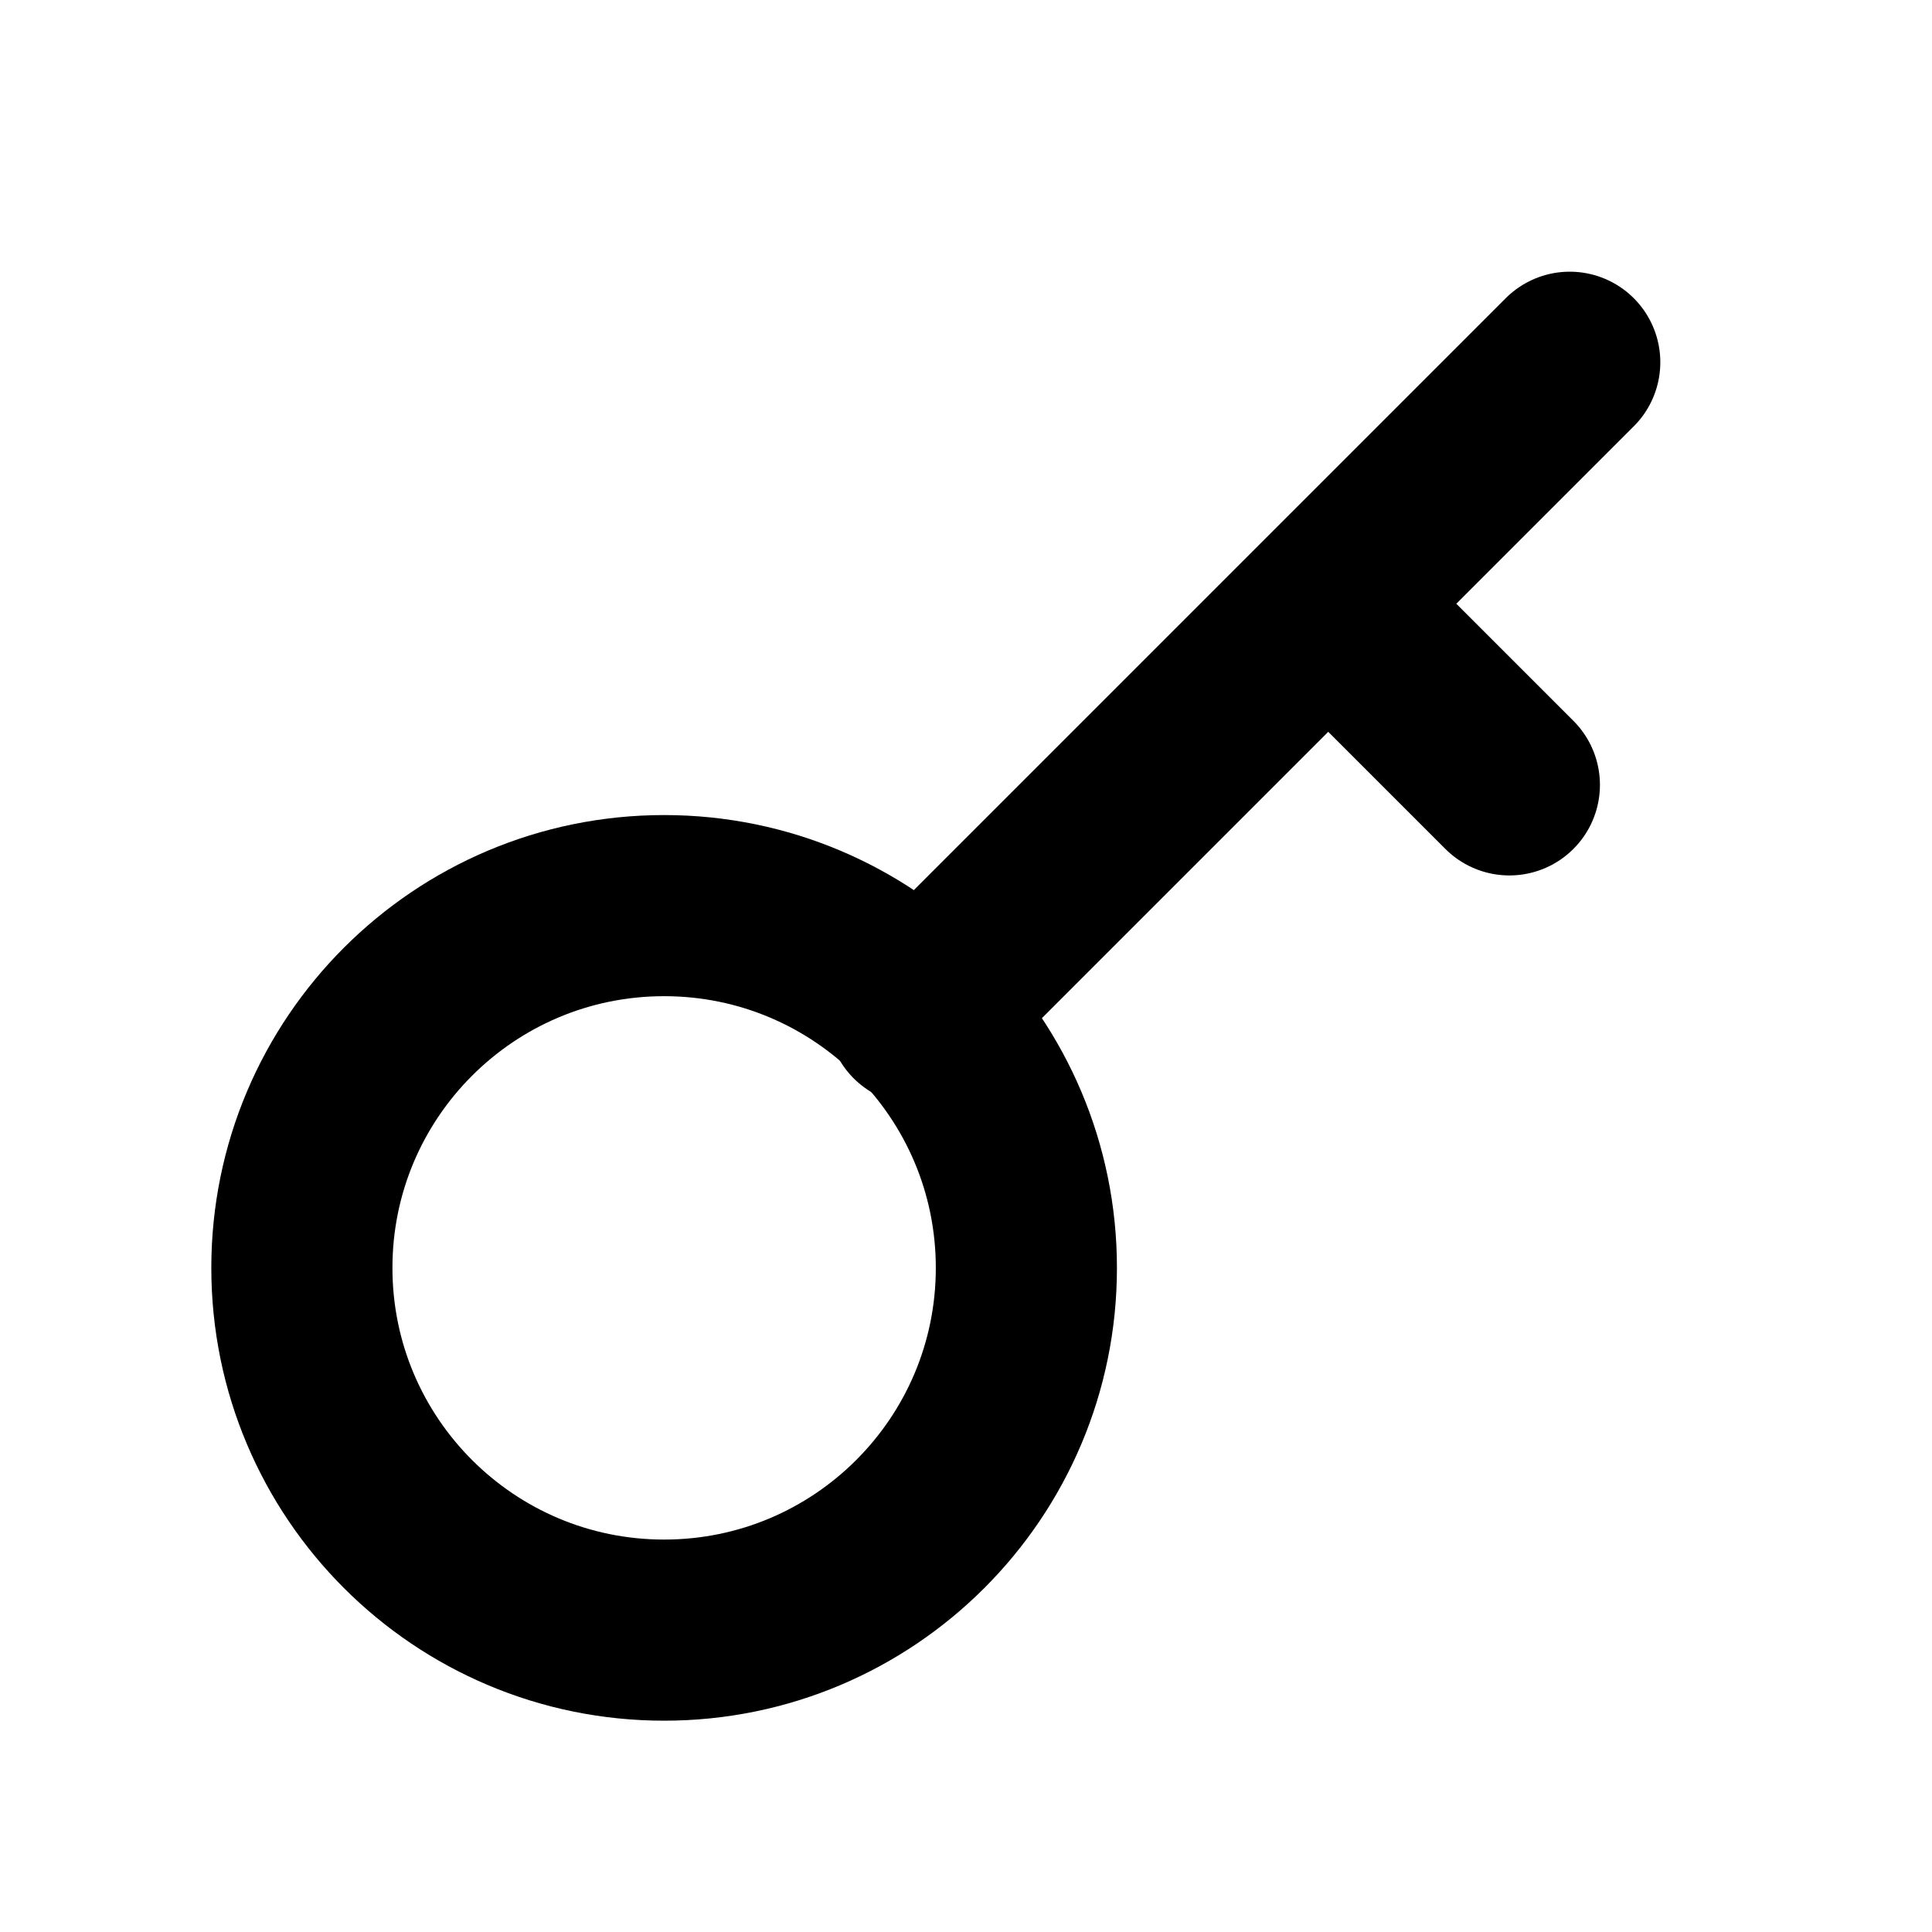
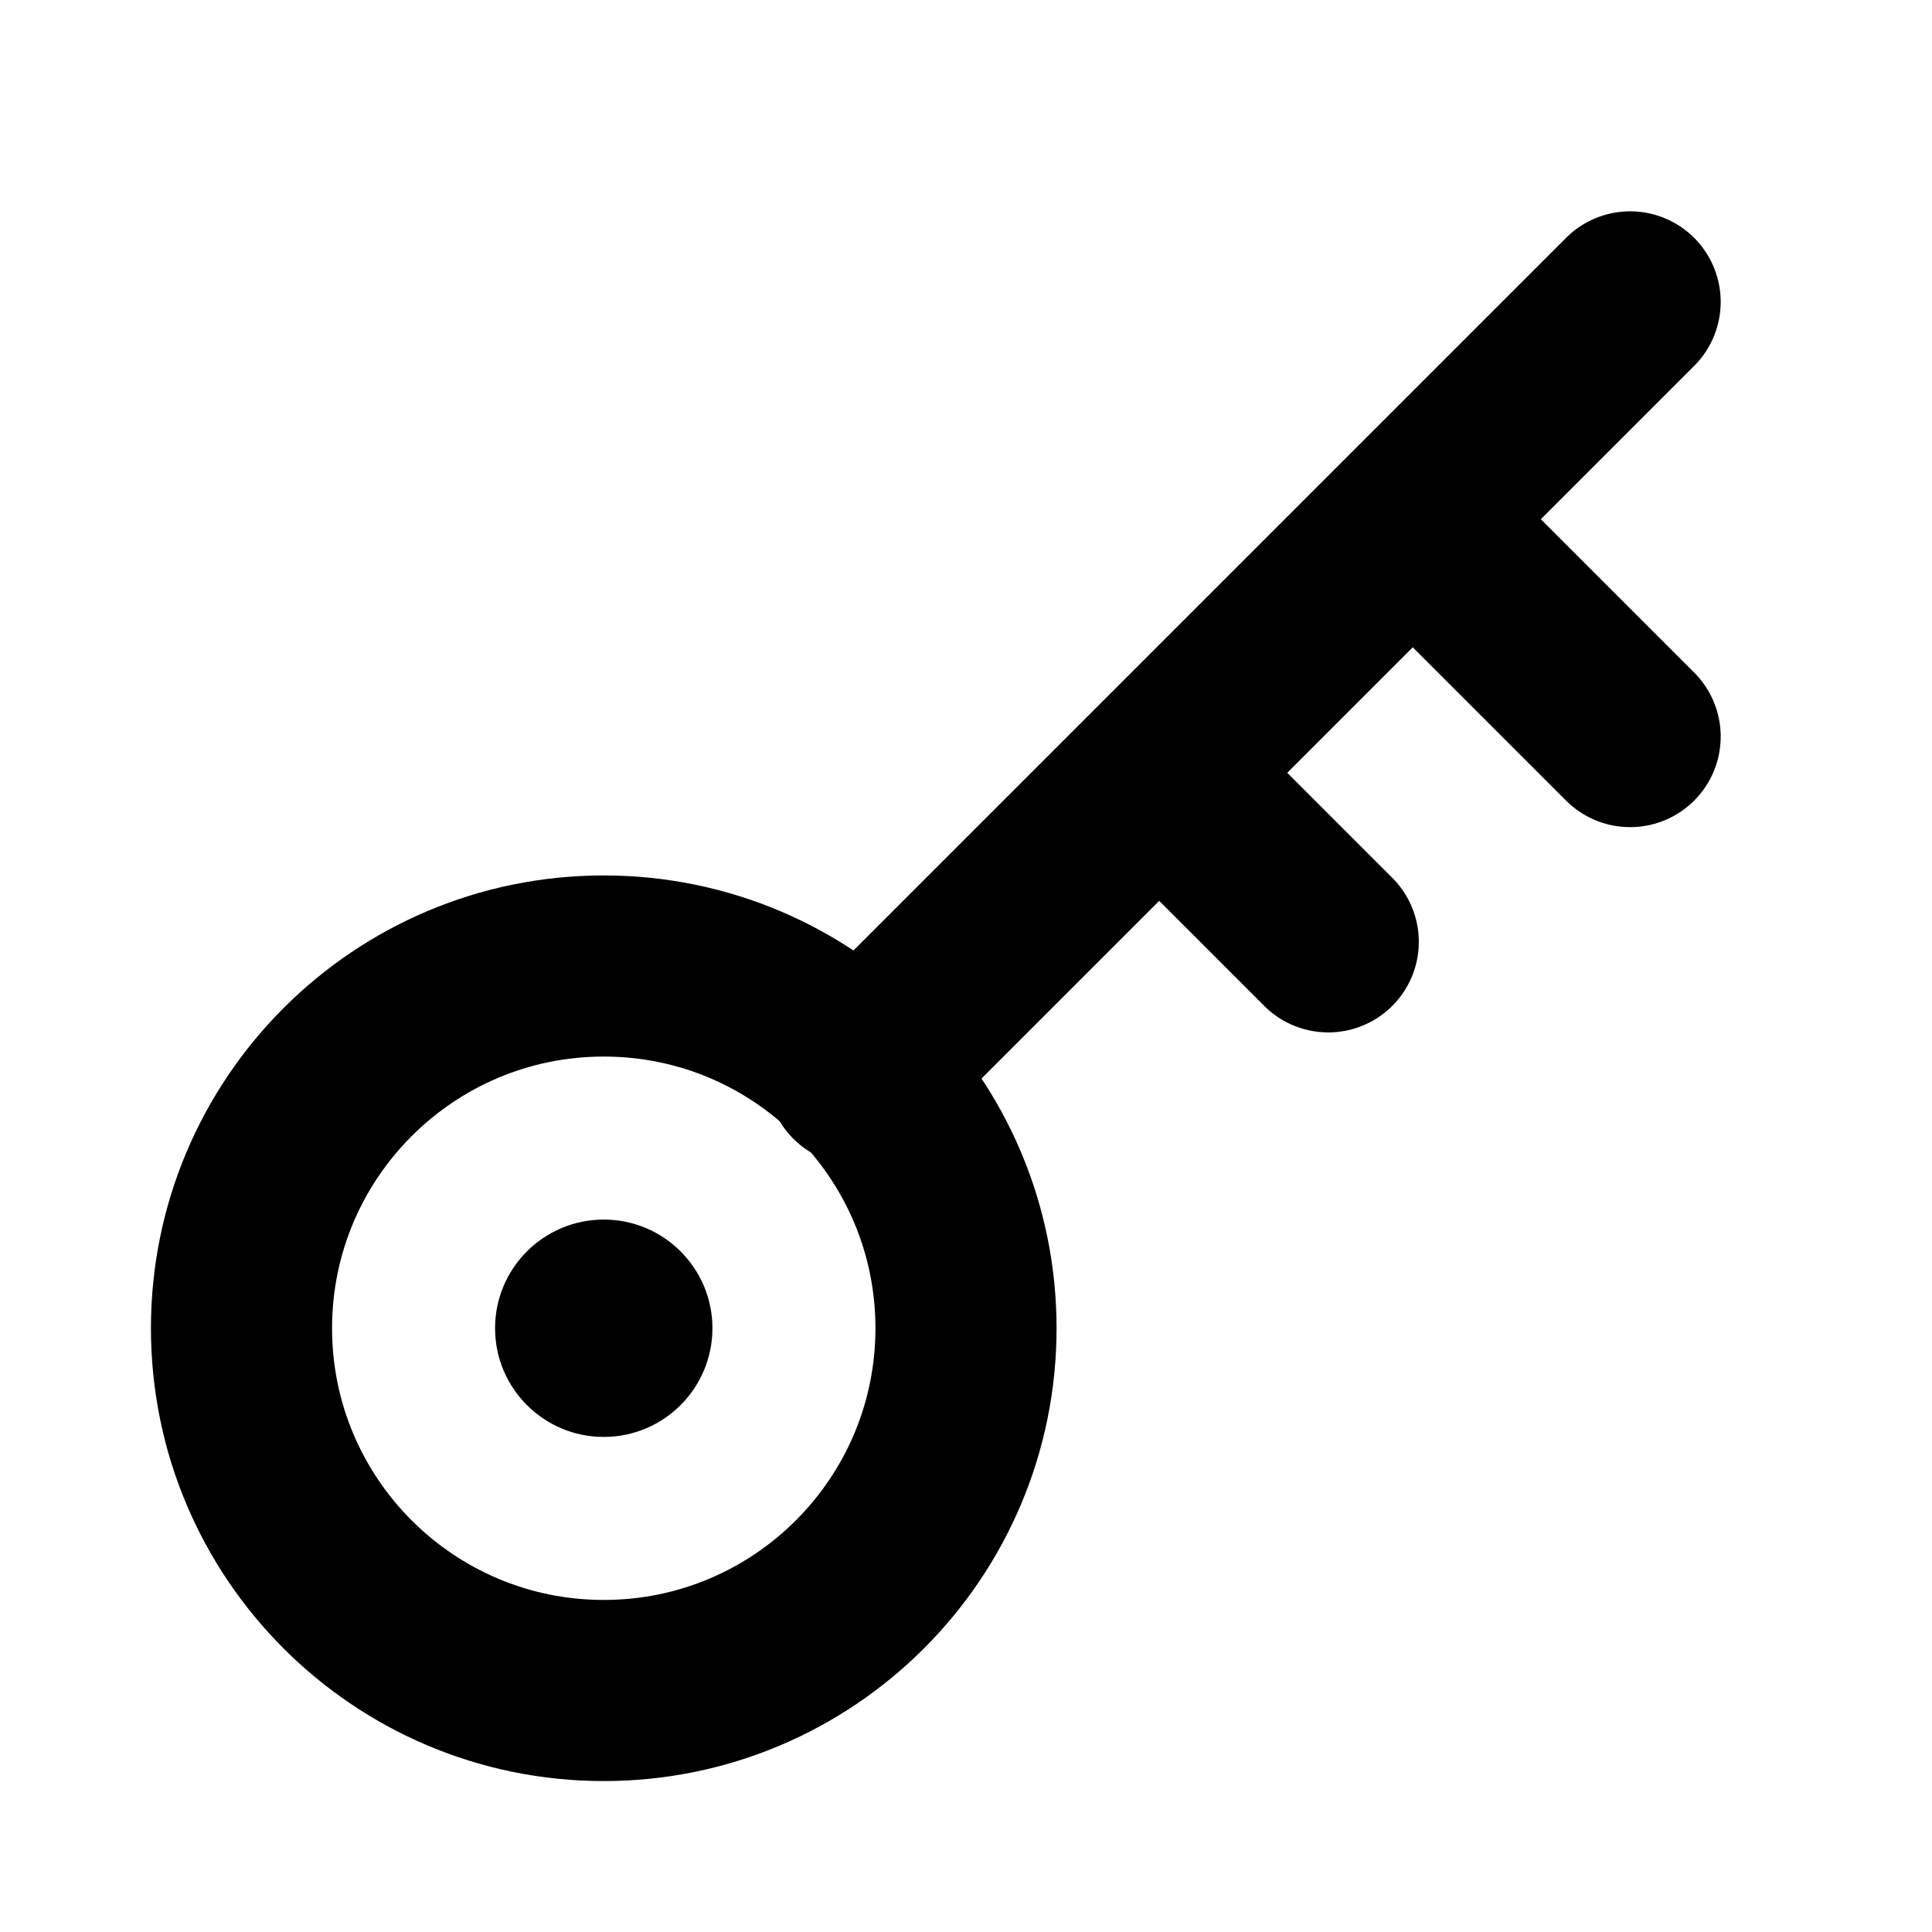
<svg xmlns="http://www.w3.org/2000/svg" viewBox="0 0 16 16" fill="none" stroke="currentColor" stroke-width="1.5" stroke-linecap="round" stroke-linejoin="round">
-   <circle cx="5.5" cy="10.5" r="3" />
-   <path d="M7.6 8.4 13 3M11 5l1.5 1.5" />
+   <circle cx="5" cy="11" r="3" />
+   <circle cx="5" cy="11" r=".9" fill="currentColor" stroke="none" />
+   <path d="M7.1 8.9 13.5 2.5M11.7 4.3l1.8 1.8M9.6 6.4l1.4 1.4" />
</svg>
